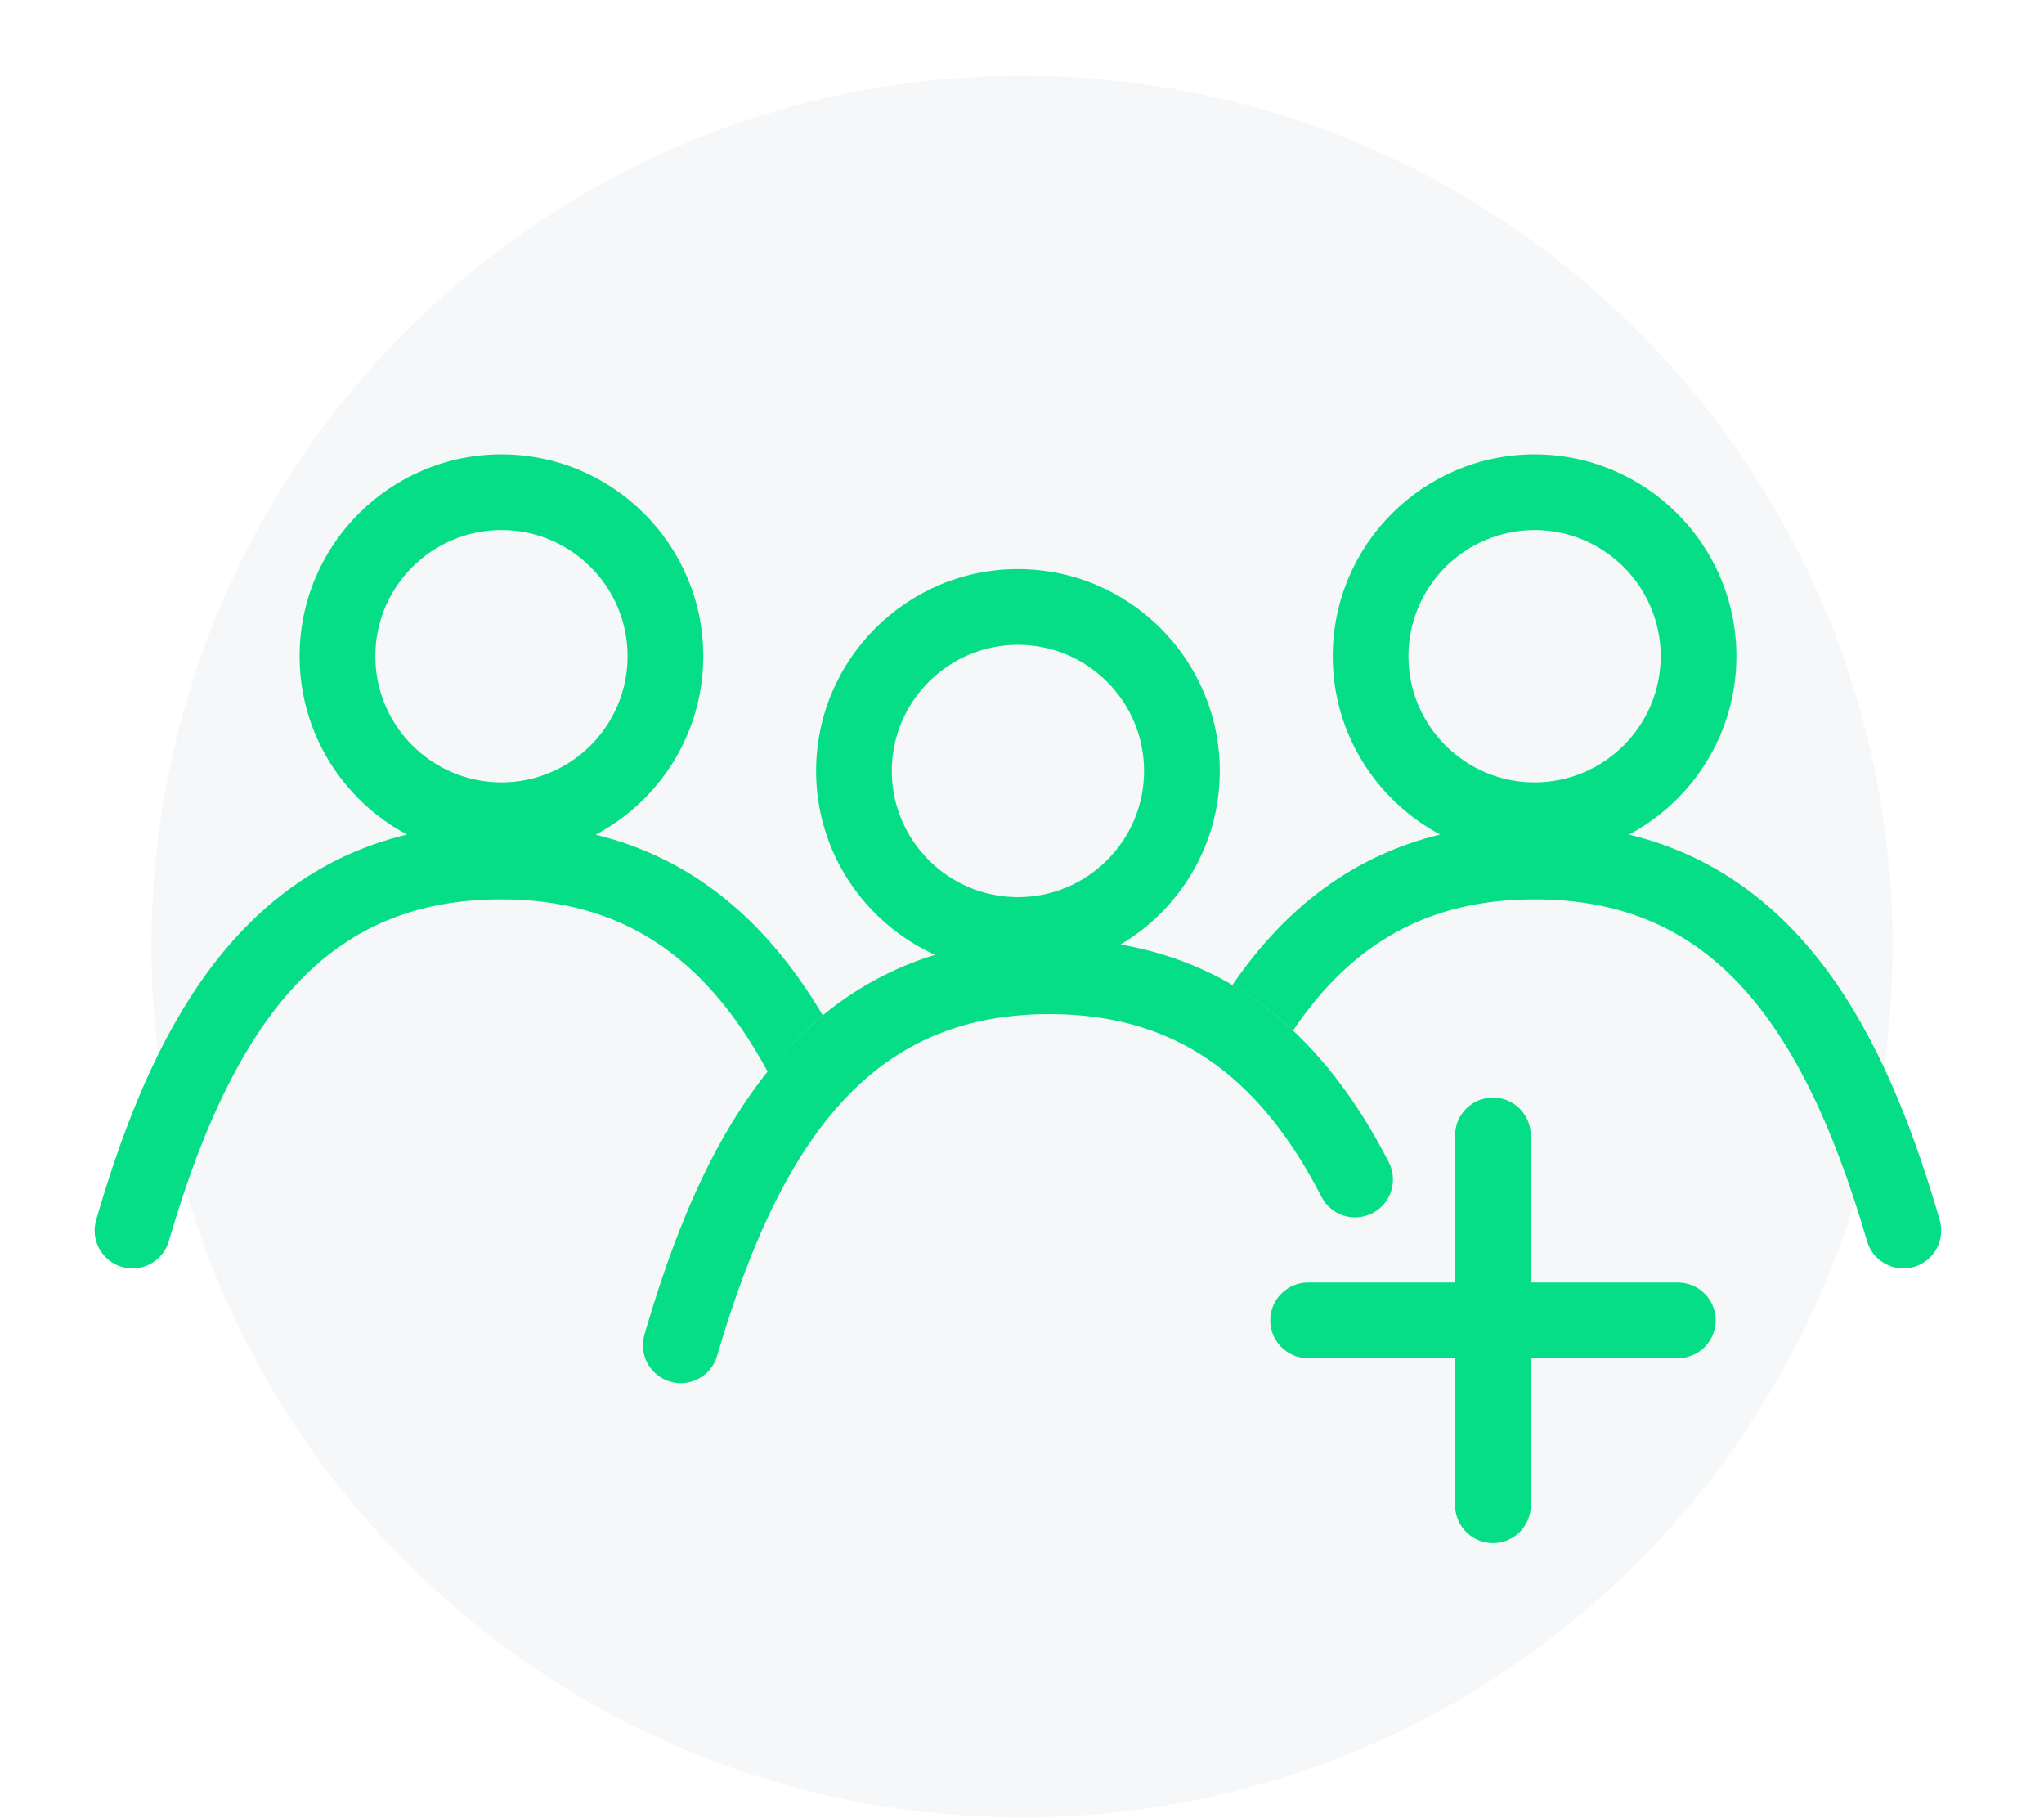
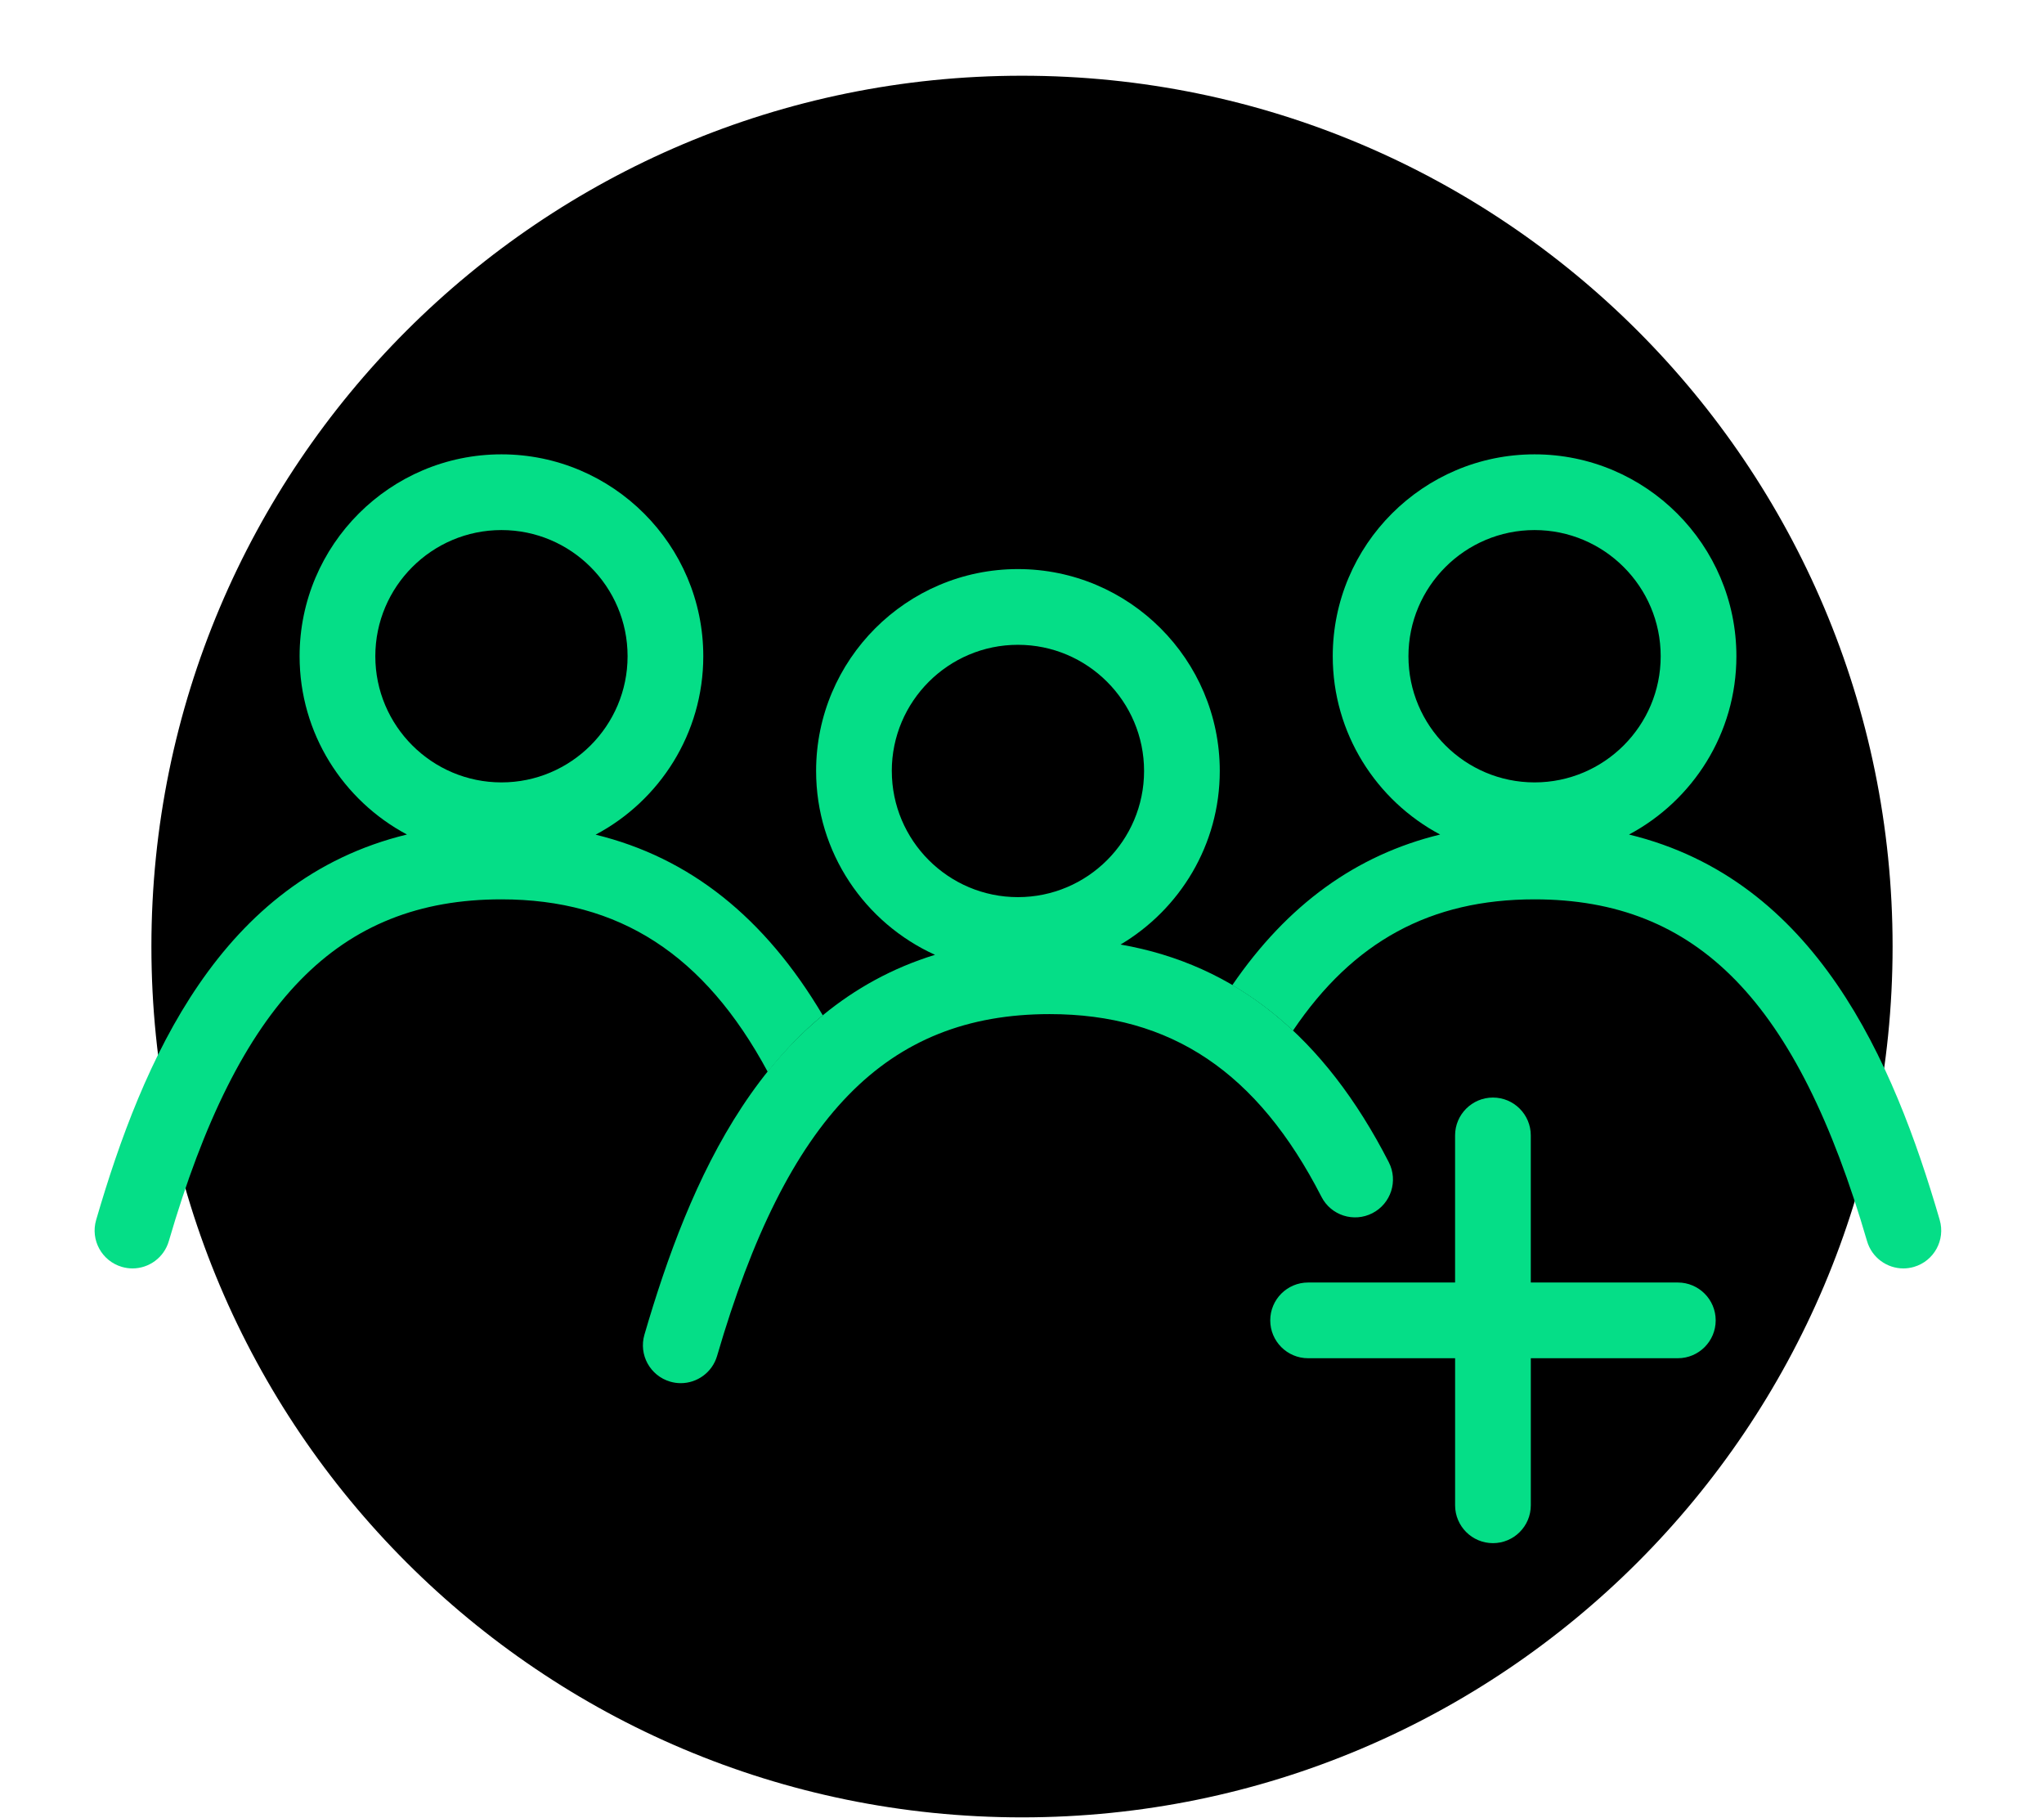
<svg xmlns="http://www.w3.org/2000/svg" width="108" height="96" viewBox="0 0 108 96">
  <g fill="none" fill-rule="evenodd">
    <path d="M0 0H108V96H0z" opacity=".557" />
-     <path fill="#F6F7F8" d="M54 4c25.405 0 46 20.595 46 46S79.405 96 54 96 8 75.405 8 50 28.595 4 54 4" />
+     <path fill="#000" d="M54 4c25.405 0 46 20.595 46 46S79.405 96 54 96 8 75.405 8 50 28.595 4 54 4" />
    <g>
      <path fill="#05de87" d="M83.653 43.747h-7.77v-7.77c0-1.103-.894-2-2-2-1.103 0-2 .897-2 2v7.77h-7.766c-1.105 0-2 .896-2 2s.895 2 2 2h7.767v7.768c0 1.104.896 2 2 2 1.105 0 2-.896 2-2v-7.768h7.769c1.104 0 2-.896 2-2s-.896-2-2-2" transform="translate(5 24)" />
      <path fill="#05de87" d="M42.12 16.726c0-3.675 2.99-6.665 6.665-6.665s6.665 2.99 6.665 6.665-2.99 6.664-6.665 6.664-6.664-2.989-6.664-6.664m26.26 20.668c-3.41-6.652-8.073-10.436-14.173-11.5 3.132-1.86 5.242-5.269 5.242-9.168 0-5.88-4.784-10.665-10.665-10.665-5.88 0-10.664 4.784-10.664 10.665 0 4.317 2.584 8.035 6.282 9.711-9.101 2.803-12.981 11.934-15.353 20.066-.31 1.06.3 2.17 1.36 2.48.187.055.375.081.56.081.867 0 1.665-.567 1.92-1.442 3.69-12.652 8.945-18.05 17.57-18.053 6.424.001 10.987 3.067 14.362 9.65.502.983 1.706 1.372 2.692.866.983-.504 1.37-1.709.867-2.69" transform="translate(5 24)" />
      <path fill="#05de87" d="M21.496 17.329c-3.675 0-6.665-2.99-6.665-6.665S17.82 4 21.496 4s6.664 2.989 6.664 6.664-2.99 6.665-6.664 6.665m14.07 15.289c.872-1.088 1.829-2.099 2.908-2.984-3.065-5.177-7.032-8.329-12.003-9.544 3.379-1.791 5.689-5.342 5.689-9.426C32.16 4.784 27.376 0 21.496 0 15.615 0 10.83 4.784 10.83 10.664c0 4.077 2.302 7.623 5.672 9.418C6.632 22.477 2.543 31.998.08 40.442c-.31 1.06.3 2.17 1.36 2.48.187.054.375.081.56.081.867 0 1.665-.568 1.92-1.442 3.69-12.652 8.945-18.052 17.57-18.054 6.228.001 10.729 2.906 14.075 9.111M76.083 17.329c-3.675 0-6.664-2.99-6.664-6.665S72.408 4 76.083 4s6.664 2.989 6.664 6.664-2.99 6.665-6.664 6.665M97.49 40.442c-2.462-8.443-6.55-17.962-16.417-20.359 3.37-1.794 5.674-5.341 5.674-9.419C86.747 4.784 81.963 0 76.083 0S65.419 4.784 65.419 10.664c0 4.078 2.303 7.625 5.674 9.419-4.448 1.082-8.075 3.714-10.981 7.955 1.135.665 2.203 1.464 3.205 2.404 3.18-4.716 7.27-6.934 12.763-6.935 8.625.002 13.88 5.402 17.57 18.054.255.874 1.053 1.442 1.919 1.442.186 0 .374-.027.56-.081 1.06-.31 1.67-1.42 1.36-2.48" transform="translate(5 24)" />
    </g>
  </g>
</svg>
